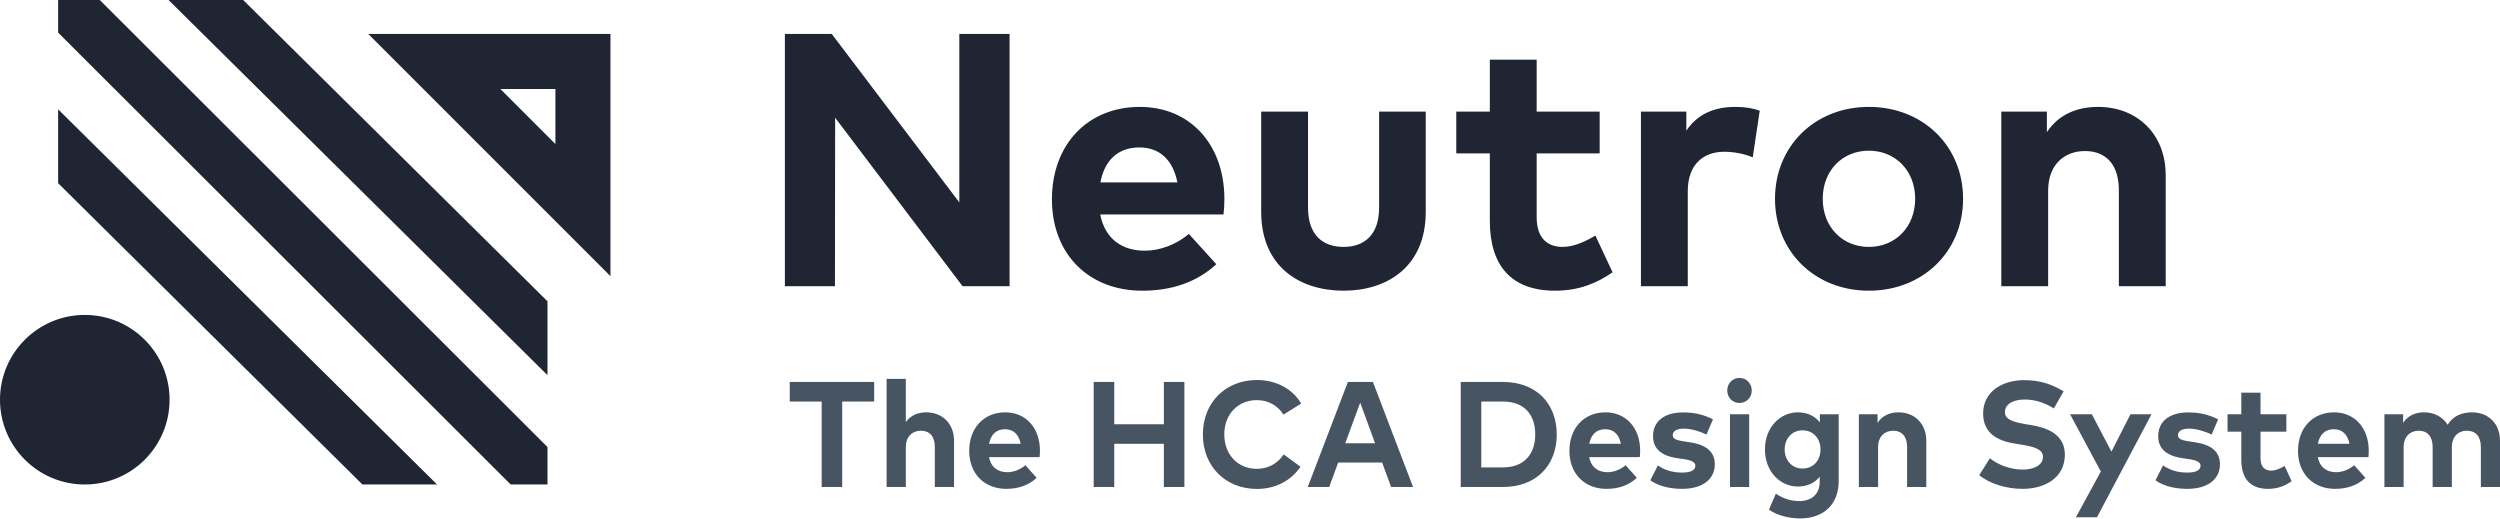
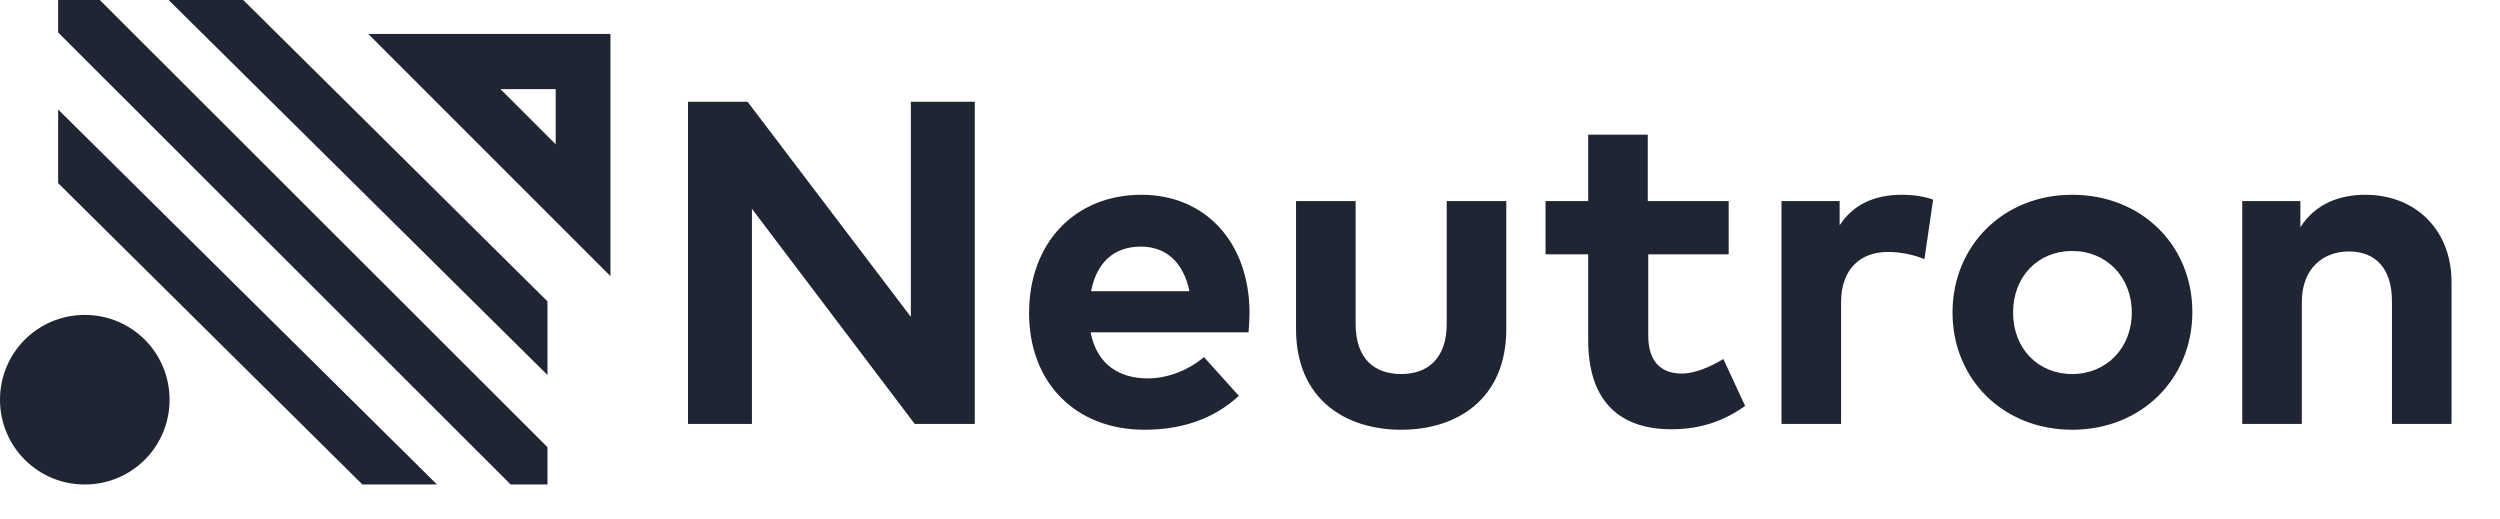
- <svg xmlns="http://www.w3.org/2000/svg" width="516px" height="107px" viewBox="0 0 516 107" version="1.1">
-   <g id="Logo" stroke="none" stroke-width="1" fill="none" fill-rule="evenodd">
-     <g id="Group-2">
-       <g id="Group" transform="translate(162, 7)">
-         <path d="M46.376,0 L46.376,52.07 L36.671,52.07 L10.372,17.295 L10.335,52.07 L0,52.07 L0,0 L9.668,0 L36.005,34.775 L36.005,0 L46.376,0 Z M73.269,15.063 C83.603,15.063 90.678,22.762 90.715,33.994 C90.715,35.11 90.641,36.449 90.53,37.267 L65.083,37.267 C66.12,42.474 69.75,44.743 74.306,44.743 C77.417,44.743 80.788,43.479 83.381,41.284 L89.049,47.533 C84.974,51.289 79.788,53 73.75,53 C62.749,53 55.118,45.487 55.118,34.143 C55.118,22.799 62.527,15.063 73.269,15.063 Z M73.195,23.432 C68.639,23.432 65.972,26.184 65.12,30.647 L81.011,30.647 C80.122,26.035 77.343,23.432 73.195,23.432 Z M132.276,16.03 L132.276,36.709 C132.276,48.091 124.275,53 115.311,53 C106.31,53 98.309,48.091 98.309,36.709 L98.309,16.03 L107.977,16.03 L107.977,35.854 C107.977,41.619 111.126,43.962 115.311,43.962 C119.46,43.962 122.646,41.619 122.646,35.854 L122.646,16.03 L132.276,16.03 Z M168.17,16.03 L168.17,24.659 L155.168,24.659 L155.168,37.825 C155.168,42.326 157.539,43.962 160.539,43.962 C162.836,43.962 165.318,42.809 167.281,41.619 L170.837,49.206 C167.688,51.364 164.058,53 158.947,53 C150.057,53 145.5,47.942 145.5,38.606 L145.5,24.659 L138.574,24.659 L138.574,16.03 L145.5,16.03 L145.5,5.319 L155.168,5.319 L155.168,16.03 L168.17,16.03 Z M196.174,15.063 C198.248,15.063 199.878,15.361 201.211,15.844 L199.767,25.477 C198.174,24.771 195.877,24.324 193.914,24.324 C189.432,24.324 186.358,27.076 186.358,32.432 L186.358,52.07 L176.69,52.07 L176.69,16.03 L186.061,16.03 L186.061,19.973 C188.321,16.588 191.766,15.063 196.174,15.063 Z M223.733,15.063 C234.919,15.063 243.18,23.171 243.18,34.032 C243.18,44.892 234.919,53 223.733,53 C212.583,53 204.36,44.892 204.36,34.032 C204.36,23.171 212.583,15.063 223.733,15.063 Z M223.733,24.101 C218.288,24.101 214.213,28.192 214.213,34.032 C214.213,39.871 218.288,43.962 223.733,43.962 C229.178,43.962 233.29,39.871 233.29,34.032 C233.29,28.192 229.178,24.101 223.733,24.101 Z M271.035,15.063 C279.184,15.063 285,20.754 285,29.122 L285,52.07 L275.332,52.07 L275.332,32.246 C275.332,27.039 272.739,24.175 268.331,24.175 C264.182,24.175 260.738,26.891 260.738,32.321 L260.738,52.07 L251.07,52.07 L251.07,16.03 L260.478,16.03 L260.478,20.27 C263.034,16.439 266.961,15.063 271.035,15.063 Z" id="Neutron" fill="#1F2532" />
-         <path d="M18.428,71.836 L18.428,75.877 L11.834,75.877 L11.834,93.513 L7.594,93.513 L7.594,75.877 L1,75.877 L1,71.836 L18.428,71.836 Z M24.962,71.201 L24.962,80.12 C26.01,78.633 27.575,78.107 29.186,78.107 C32.529,78.107 34.914,80.476 34.914,83.959 L34.914,93.513 L30.948,93.513 L30.948,85.26 C30.948,83.092 29.885,81.9 28.077,81.9 C26.375,81.9 24.962,83.03 24.962,85.291 L24.962,93.513 L20.996,93.513 L20.996,71.201 L24.962,71.201 Z M45.49,78.107 C49.729,78.107 52.631,81.312 52.646,85.988 C52.646,86.452 52.616,87.01 52.57,87.35 L42.132,87.35 C42.557,89.518 44.046,90.462 45.915,90.462 C47.191,90.462 48.574,89.936 49.638,89.022 L51.963,91.624 C50.291,93.187 48.164,93.9 45.687,93.9 C41.174,93.9 38.044,90.772 38.044,86.05 C38.044,81.327 41.083,78.107 45.49,78.107 Z M45.459,81.59 C43.59,81.59 42.496,82.736 42.147,84.594 L48.665,84.594 C48.301,82.674 47.161,81.59 45.459,81.59 Z M67.978,71.836 L67.978,80.569 L78.219,80.569 L78.219,71.836 L82.458,71.836 L82.458,93.513 L78.219,93.513 L78.219,84.594 L67.978,84.594 L67.978,93.513 L63.738,93.513 L63.738,71.836 L67.978,71.836 Z M97.44,71.434 C101.36,71.434 104.824,73.261 106.557,76.295 L102.91,78.571 C101.71,76.698 99.78,75.583 97.409,75.583 C93.55,75.583 90.693,78.463 90.693,82.674 C90.709,87.025 93.656,89.766 97.409,89.766 C99.765,89.766 101.679,88.682 102.955,86.793 L106.42,89.332 C104.536,92.15 101.33,93.915 97.44,93.915 C90.891,93.915 86.272,89.193 86.272,82.674 C86.272,76.156 90.891,71.434 97.44,71.434 Z M121.371,71.836 L129.652,93.513 L125.124,93.513 L123.271,88.465 L114.199,88.465 L112.346,93.513 L107.924,93.513 L116.205,71.836 L121.371,71.836 Z M118.743,76.109 L115.658,84.486 L121.812,84.486 L118.743,76.109 Z M139.498,71.836 L148.266,71.836 C154.921,71.836 159.312,76.14 159.312,82.674 C159.312,89.208 154.921,93.513 148.266,93.513 L139.498,93.513 L139.498,71.836 Z M148.22,75.877 L143.738,75.877 L143.738,89.471 L148.22,89.471 C152.702,89.471 154.875,86.607 154.875,82.674 C154.875,78.695 152.702,75.877 148.22,75.877 Z M169.371,78.107 C173.61,78.107 176.512,81.312 176.528,85.988 C176.528,86.452 176.497,87.01 176.452,87.35 L166.013,87.35 C166.438,89.518 167.927,90.462 169.796,90.462 C171.073,90.462 172.455,89.936 173.519,89.022 L175.844,91.624 C174.172,93.187 172.045,93.9 169.568,93.9 C165.056,93.9 161.926,90.772 161.926,86.05 C161.926,81.327 164.964,78.107 169.371,78.107 Z M169.341,81.59 C167.472,81.59 166.378,82.736 166.028,84.594 L172.547,84.594 C172.182,82.674 171.042,81.59 169.341,81.59 Z M191.555,79.547 L190.218,82.69 C189.048,82.101 187.179,81.482 185.523,81.467 C184.018,81.467 183.259,82.009 183.259,82.829 C183.259,83.696 184.322,83.913 185.659,84.114 L186.966,84.316 C190.157,84.811 191.935,86.266 191.935,88.806 C191.935,91.902 189.443,93.9 185.173,93.9 C183.168,93.9 180.539,93.513 178.624,92.135 L180.189,89.069 C181.451,89.92 182.985,90.54 185.204,90.54 C187.042,90.54 187.923,90.013 187.923,89.131 C187.923,88.403 187.179,88.001 185.477,87.753 L184.277,87.582 C180.873,87.103 179.187,85.585 179.187,83.03 C179.187,79.949 181.527,78.122 185.401,78.122 C187.756,78.122 189.595,78.571 191.555,79.547 Z M199.031,78.509 L199.031,93.513 L195.065,93.513 L195.065,78.509 L199.031,78.509 Z M197.025,71 C198.453,71 199.562,72.146 199.562,73.601 C199.562,75.057 198.453,76.171 197.025,76.171 C195.597,76.171 194.503,75.057 194.503,73.601 C194.503,72.146 195.597,71 197.025,71 Z M209.059,78.107 C211.11,78.107 212.615,78.912 213.617,80.182 L213.617,78.509 L217.507,78.509 L217.507,92.274 C217.507,97.089 214.423,100 209.561,100 C207.236,100 204.774,99.381 203.118,98.188 L204.531,94.891 C206.005,95.881 207.631,96.423 209.393,96.423 C211.855,96.423 213.587,95.03 213.587,92.444 L213.587,91.391 C212.584,92.645 211.095,93.42 209.059,93.42 C205.473,93.42 202.282,90.369 202.282,85.771 C202.282,81.157 205.473,78.107 209.059,78.107 Z M210.062,81.823 C207.798,81.823 206.354,83.588 206.354,85.771 C206.354,87.939 207.798,89.704 210.062,89.704 C212.265,89.704 213.754,88.001 213.754,85.771 C213.754,83.526 212.265,81.823 210.062,81.823 Z M229.86,78.107 C233.203,78.107 235.589,80.476 235.589,83.959 L235.589,93.513 L231.623,93.513 L231.623,85.26 C231.623,83.092 230.559,81.9 228.751,81.9 C227.049,81.9 225.636,83.03 225.636,85.291 L225.636,93.513 L221.671,93.513 L221.671,78.509 L225.53,78.509 L225.53,80.274 C226.578,78.68 228.189,78.107 229.86,78.107 Z M263.927,73.771 L261.921,77.302 C260.25,76.249 258.213,75.459 255.889,75.459 C253.503,75.459 251.817,76.419 251.817,78.06 C251.817,79.655 253.655,80.135 256.208,80.569 L257.408,80.77 C261.207,81.405 264.185,83.061 264.185,86.839 C264.185,91.624 260.052,93.9 255.478,93.9 C252.257,93.9 248.793,92.94 246.514,91.066 L248.717,87.582 C250.252,88.837 252.759,89.92 255.494,89.92 C257.849,89.92 259.672,88.976 259.672,87.304 C259.672,85.802 258.122,85.245 255.159,84.765 L253.807,84.548 C250.054,83.944 247.319,82.256 247.319,78.339 C247.319,73.818 251.27,71.464 255.798,71.464 C258.776,71.464 261.252,72.146 263.927,73.771 Z M282.069,78.509 L270.81,99.768 L266.464,99.768 L271.615,90.323 L265.264,78.509 L269.761,78.509 L273.803,86.22 L277.723,78.509 L282.069,78.509 Z M295.82,79.547 L294.483,82.69 C293.313,82.101 291.444,81.482 289.788,81.467 C288.284,81.467 287.524,82.009 287.524,82.829 C287.524,83.696 288.587,83.913 289.925,84.114 L291.231,84.316 C294.422,84.811 296.2,86.266 296.2,88.806 C296.2,91.902 293.708,93.9 289.438,93.9 C287.433,93.9 284.804,93.513 282.889,92.135 L284.454,89.069 C285.716,89.92 287.25,90.54 289.469,90.54 C291.307,90.54 292.189,90.013 292.189,89.131 C292.189,88.403 291.444,88.001 289.742,87.753 L288.542,87.582 C285.138,87.103 283.452,85.585 283.452,83.03 C283.452,79.949 285.792,78.122 289.666,78.122 C292.021,78.122 293.86,78.571 295.82,79.547 Z M309.905,78.509 L309.905,82.101 L304.572,82.101 L304.572,87.582 C304.572,89.456 305.545,90.137 306.775,90.137 C307.717,90.137 308.735,89.657 309.541,89.162 L310.999,92.32 C309.708,93.218 308.219,93.9 306.122,93.9 C302.475,93.9 300.606,91.794 300.606,87.908 L300.606,82.101 L297.765,82.101 L297.765,78.509 L300.606,78.509 L300.606,74.05 L304.572,74.05 L304.572,78.509 L309.905,78.509 Z M319.751,78.107 C323.991,78.107 326.893,81.312 326.908,85.988 C326.908,86.452 326.878,87.01 326.832,87.35 L316.393,87.35 C316.819,89.518 318.308,90.462 320.177,90.462 C321.453,90.462 322.836,89.936 323.9,89.022 L326.224,91.624 C324.553,93.187 322.426,93.9 319.949,93.9 C315.436,93.9 312.306,90.772 312.306,86.05 C312.306,81.327 315.345,78.107 319.751,78.107 Z M319.721,81.59 C317.852,81.59 316.758,82.736 316.409,84.594 L322.927,84.594 C322.562,82.674 321.423,81.59 319.721,81.59 Z M348.196,78.107 C351.66,78.107 354,80.476 354,83.959 L354,93.513 L350.049,93.513 L350.049,85.26 C350.049,83.092 348.971,81.9 347.178,81.9 C345.476,81.9 344.063,83.03 344.063,85.291 L344.063,93.513 L340.097,93.513 L340.097,85.26 C340.097,83.092 339.033,81.9 337.225,81.9 C335.523,81.9 334.11,83.03 334.11,85.291 L334.11,93.513 L330.145,93.513 L330.145,78.509 L334.004,78.509 L334.004,80.274 C335.052,78.68 336.663,78.107 338.334,78.107 C340.462,78.107 342.209,79.082 343.197,80.677 C344.336,78.773 346.266,78.107 348.196,78.107 Z" id="The-HCA-Design-Syste" fill="#465561" />
-       </g>
-       <path d="M20.592,0 L113,92.27 L113,100 L105.406,100 L12,6.733 L12,0 L20.592,0 Z M34.791,0 L50.191,0 L113,62.188 L113,77.435 L34.791,0 Z M90.209,100 L74.809,100 L12,37.812 L12,22.565 L90.209,100 Z M17.5,100 C7.835,100 -1.56319402e-13,92.165 -1.56319402e-13,82.5 C-1.56319402e-13,72.835 7.835,65 17.5,65 C27.165,65 35,72.835 35,82.5 C35,92.165 27.165,100 17.5,100 Z M76,7 L126,7 L126,57 L76,7 Z M103.273,18.364 L114.636,29.727 L114.636,18.364 L103.273,18.364 Z" id="Combined-Shape-Copy-2" fill="#1F2532" />
-     </g>
+ <svg xmlns="http://www.w3.org/2000/svg" version="1.1" id="Layer_1" x="0px" y="0px" viewBox="0 0 516 107" style="enable-background:new 0 0 516 107;" xml:space="preserve">
+   <style type="text/css">
+ 	.st0{fill-rule:evenodd;clip-rule:evenodd;fill:#1F2532;}
+ </style>
+   <g id="Group" transform="translate(162, 7)">
+     <path id="Neutron" class="st0" d="M39.2,14v66.5H26.8L-6.8,36.1l0,44.4H-20V14h12.3L26,58.4V14H39.2z M73.6,33.2   c13.2,0,22.2,9.8,22.3,24.2c0,1.4-0.1,3.1-0.2,4.2H63.1c1.3,6.7,6,9.5,11.8,9.5c4,0,8.3-1.6,11.6-4.4l7.2,8c-5.2,4.8-11.8,7-19.5,7   c-14.1,0-23.8-9.6-23.8-24.1S59.9,33.2,73.6,33.2z M73.5,43.9c-5.8,0-9.2,3.5-10.3,9.2h20.3C82.3,47.3,78.8,43.9,73.5,43.9z    M148.9,34.5v26.4c0,14.5-10.2,20.8-21.7,20.8c-11.5,0-21.7-6.3-21.7-20.8V34.5h12.3v25.3c0,7.4,4,10.4,9.4,10.4   c5.3,0,9.4-3,9.4-10.4V34.5H148.9z M194.8,34.5v11h-16.6v16.8c0,5.7,3,7.8,6.9,7.8c2.9,0,6.1-1.5,8.6-3l4.5,9.7   c-4,2.8-8.7,4.8-15.2,4.8c-11.4,0-17.2-6.5-17.2-18.4V45.5H157v-11h8.8V20.8h12.3v13.7H194.8z M230.6,33.2c2.6,0,4.7,0.4,6.4,1   l-1.8,12.3c-2-0.9-5-1.5-7.5-1.5c-5.7,0-9.7,3.5-9.7,10.4v25.1h-12.3v-46h12v5C220.5,35.2,224.9,33.2,230.6,33.2z M265.7,33.2   c14.3,0,24.8,10.4,24.8,24.2S280,81.7,265.7,81.7c-14.2,0-24.7-10.4-24.7-24.2S251.5,33.2,265.7,33.2z M265.7,44.8   c-7,0-12.2,5.2-12.2,12.7s5.2,12.7,12.2,12.7S278,64.9,278,57.5S272.7,44.8,265.7,44.8z M326.2,33.2c10.4,0,17.8,7.3,17.8,18v29.3   h-12.3V55.2c0-6.7-3.3-10.3-8.9-10.3c-5.3,0-9.7,3.5-9.7,10.4v25.2h-12.3v-46h12v5.4C315.9,35,321,33.2,326.2,33.2z" />
  </g>
+   <path id="Combined-Shape-Copy-2" class="st0" d="M20.6,0L113,92.3v7.7h-7.6L12,6.7V0H20.6z M34.8,0h15.4L113,62.2v15.2L34.8,0z   M90.2,100H74.8L12,37.8V22.6L90.2,100z M17.5,100C7.8,100,0,92.2,0,82.5S7.8,65,17.5,65S35,72.8,35,82.5S27.2,100,17.5,100z M76,7  h50v50L76,7z M103.3,18.4l11.4,11.4V18.4H103.3z" />
</svg>
